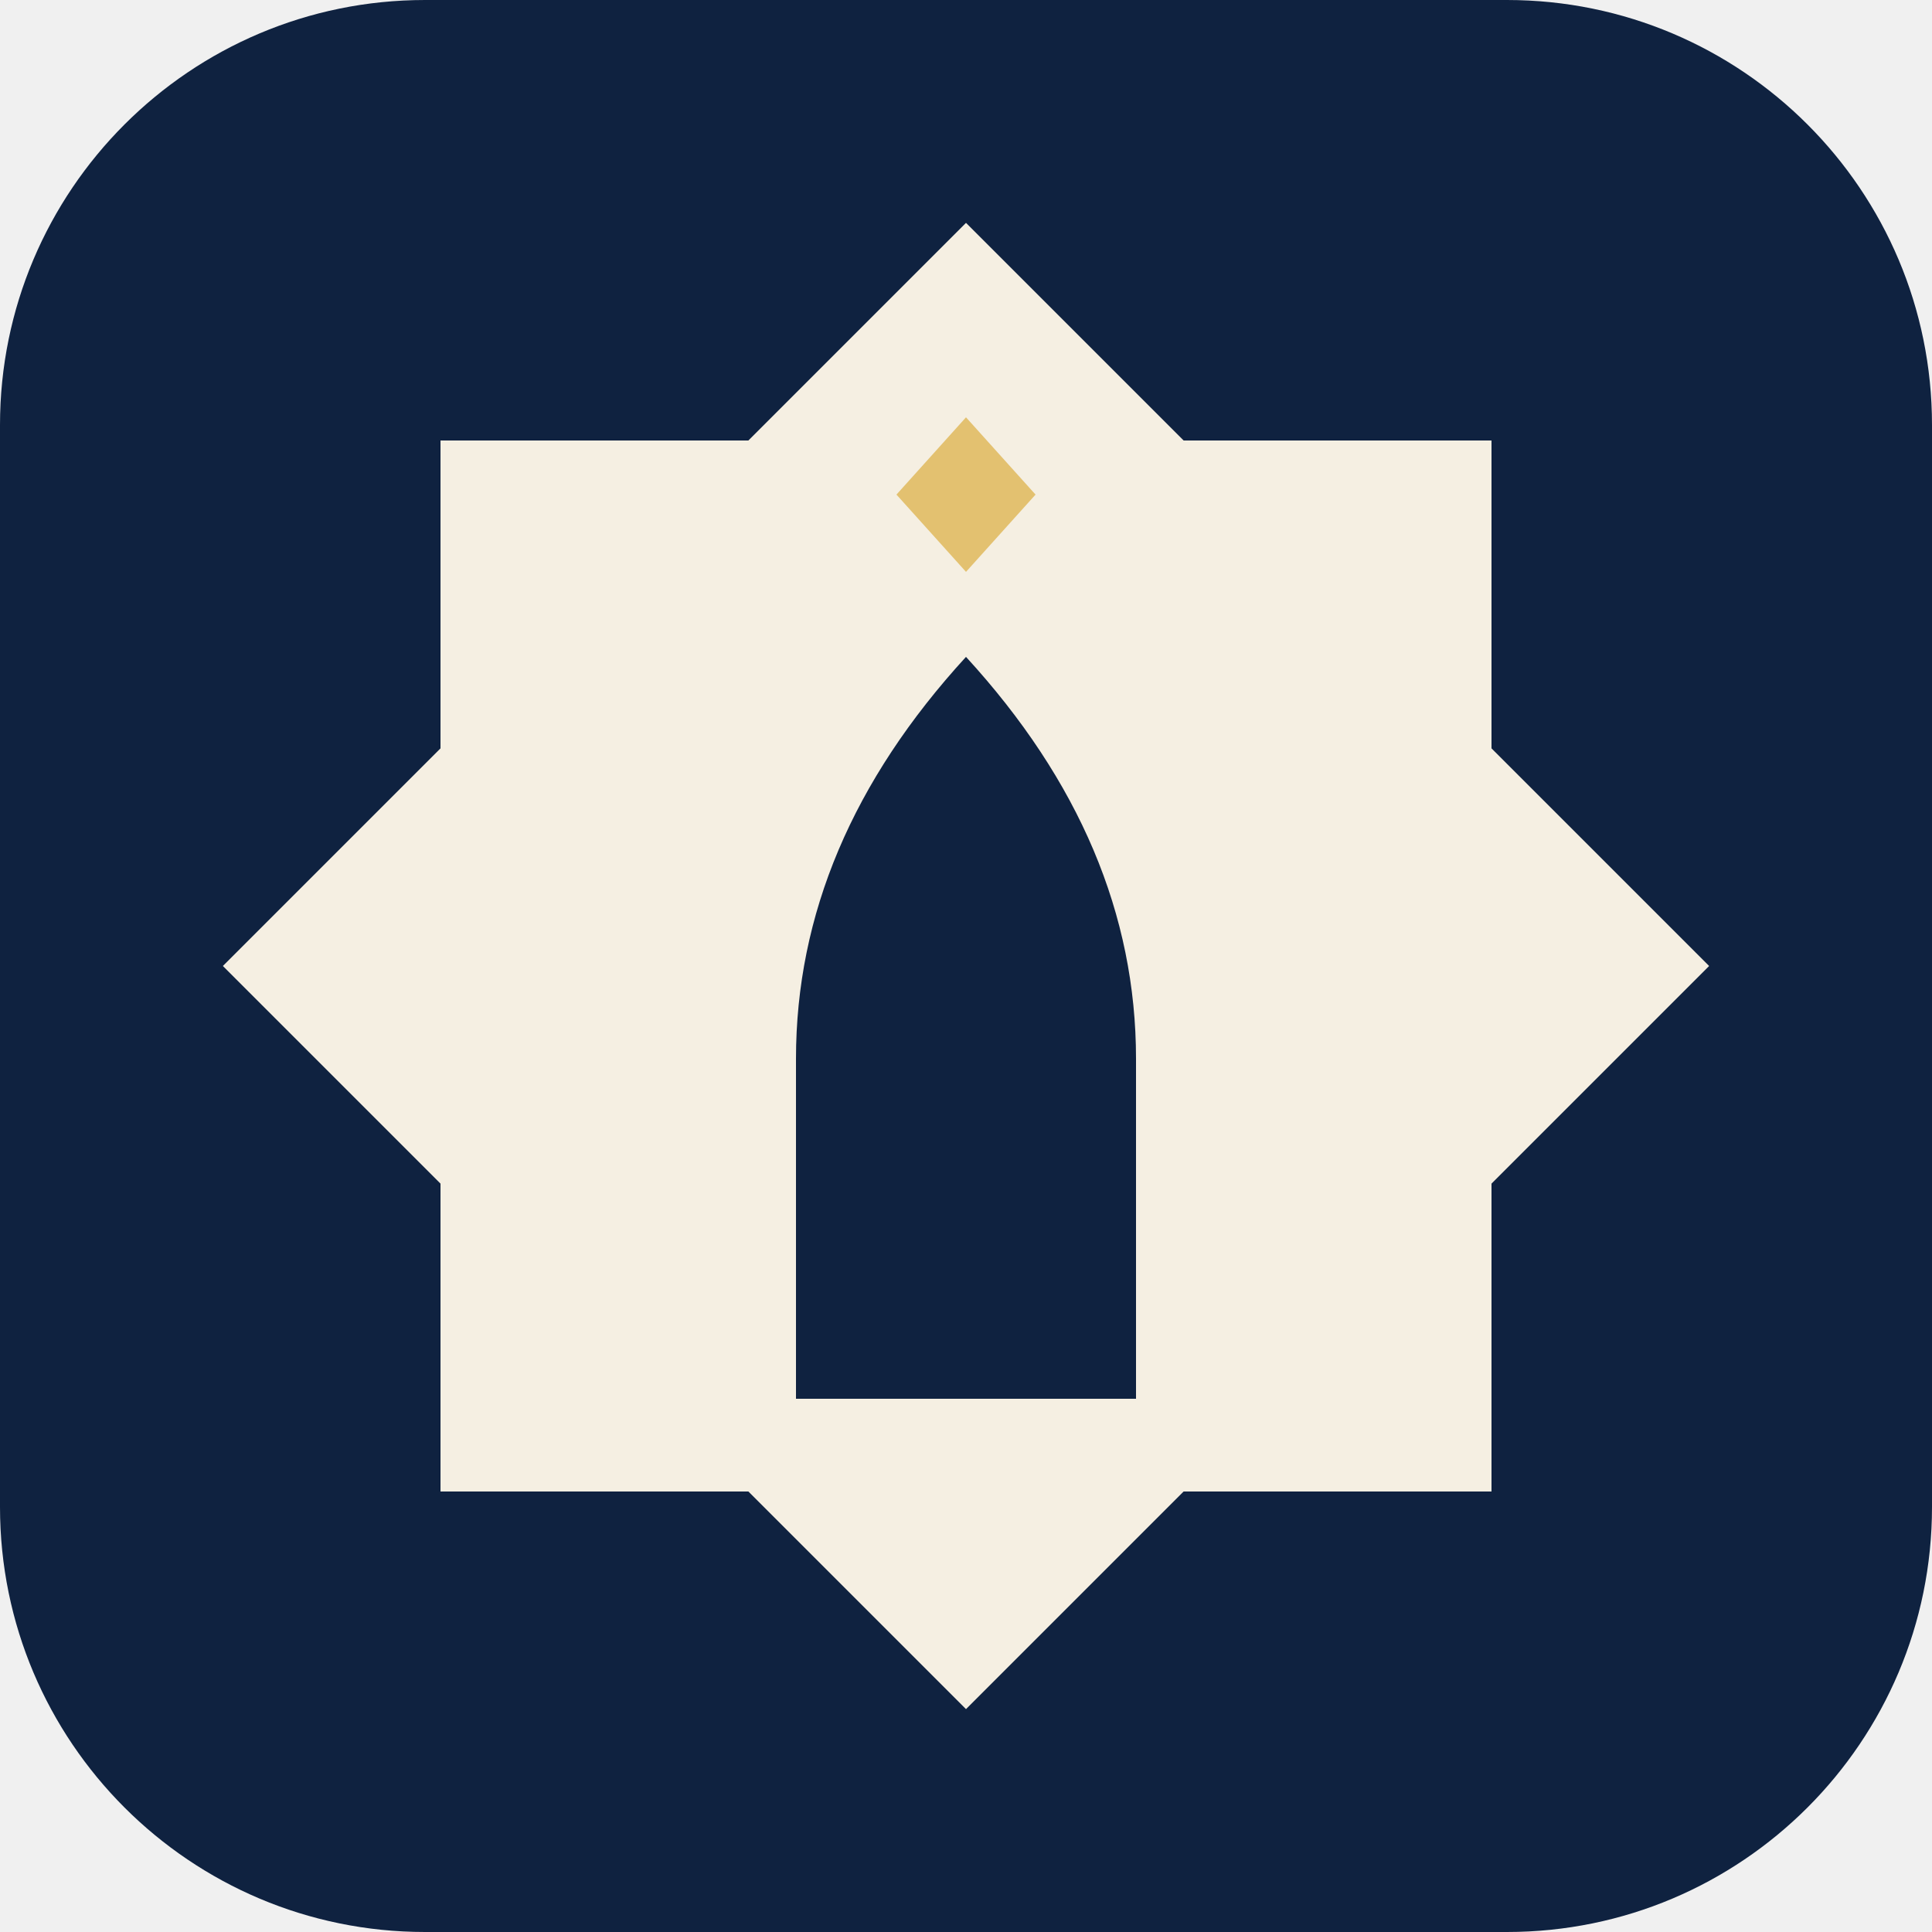
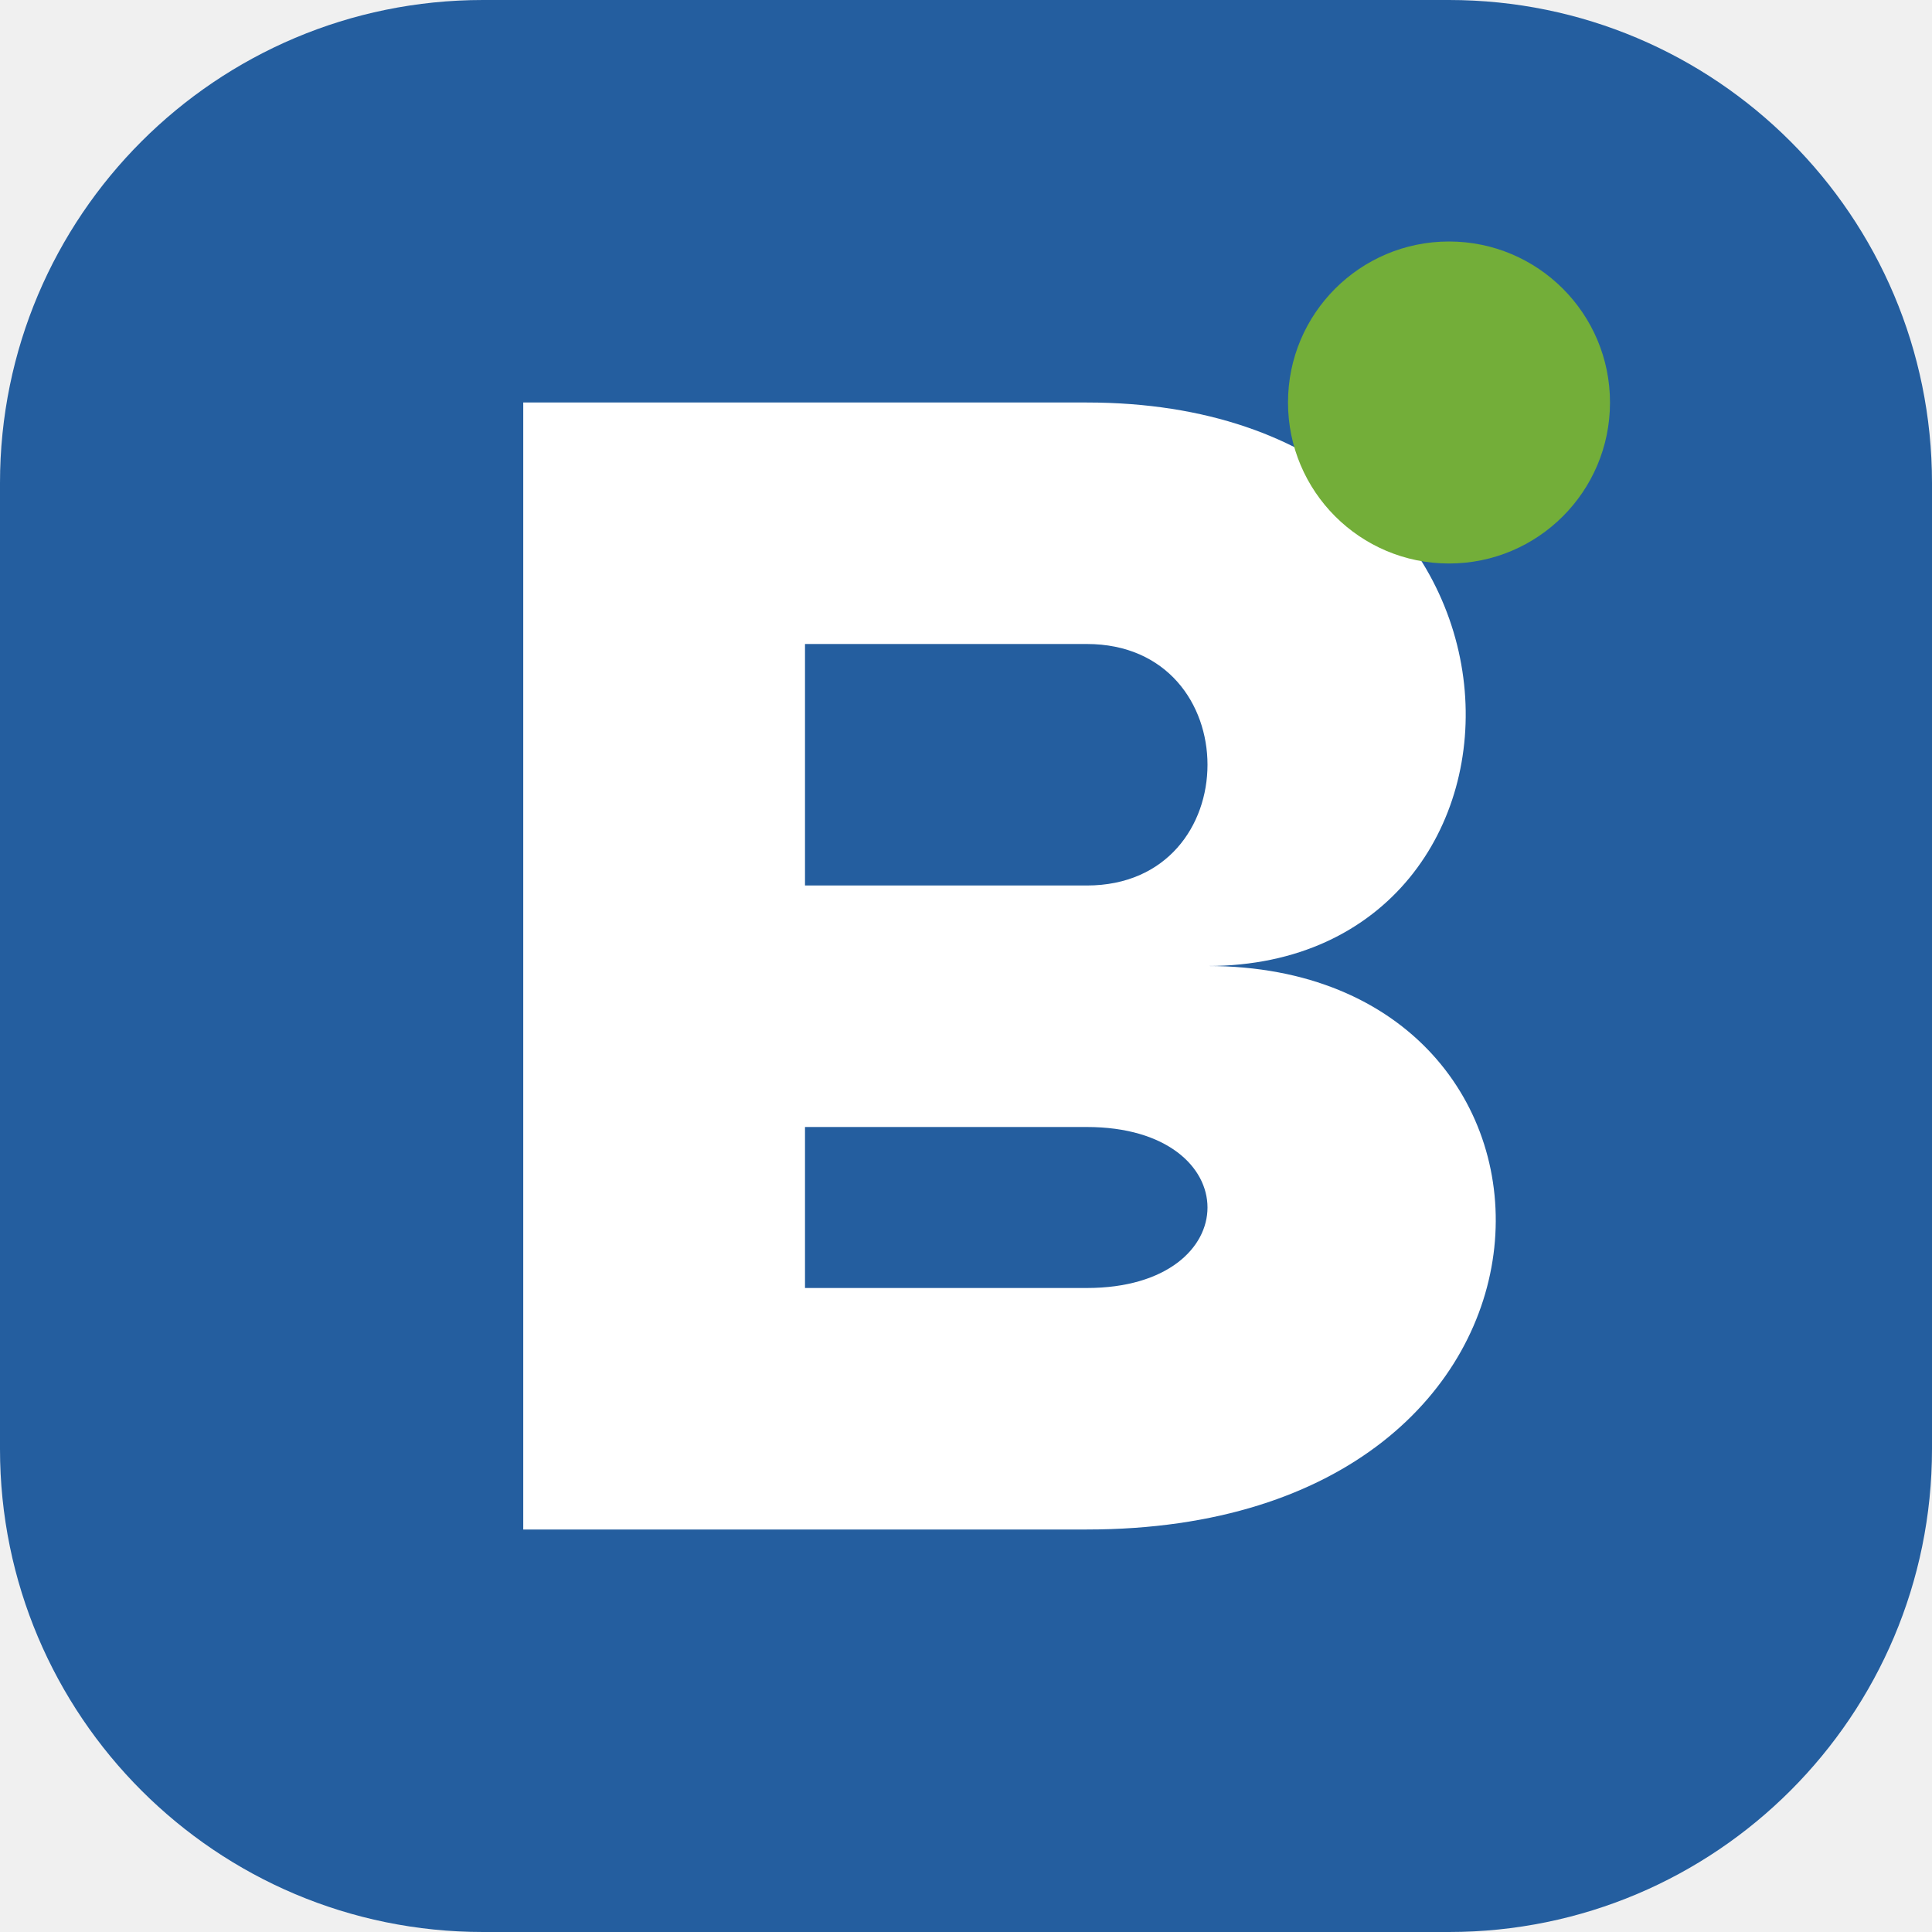
- <svg xmlns="http://www.w3.org/2000/svg" width="64" height="64" viewBox="0 0 100 100" role="img" aria-labelledby="t">
-   <rect width="100" height="100" rx="22" fill="#0F2240" />
-   <g transform="translate(10 10) scale(.8)">
-     <path fill="#F5EFE2" fill-rule="evenodd" d="M50.00 1.92 L64.08 16.00 L84.00 16.00 L84.00 35.92 L98.08 50.00 L84.00 64.08 L84.00 84.00 L64.08 84.00 L50.00 98.08 L35.92 84.00 L16.00 84.00 L16.00 64.08 L1.92 50.00 L16.00 35.92 L16.00 16.00 L35.92 16.00 Z M39 78 V56 Q39 42 50 30 Q61 42 61 56 V78 Z" />
-     <path fill="#E3C170" d="M50 14.5 L54.5 19.5 L50 24.5 L45.5 19.5 Z" />
-   </g>
+ <svg xmlns="http://www.w3.org/2000/svg" viewBox="0 0 48 48">
+   <rect width="48" height="48" rx="12" fill="#245e9f" />
+   <path d="M13 10h14c12 0 12 14 3 14 10 0 10 14-3 14H13V10Zm7 6v6h7c4 0 4-6 0-6h-7Zm0 12v4h7c4 0 4-4 0-4h-7Z" fill="white" />
+   <circle cx="36" cy="10" r="4" fill="#73ae39" />
</svg>
